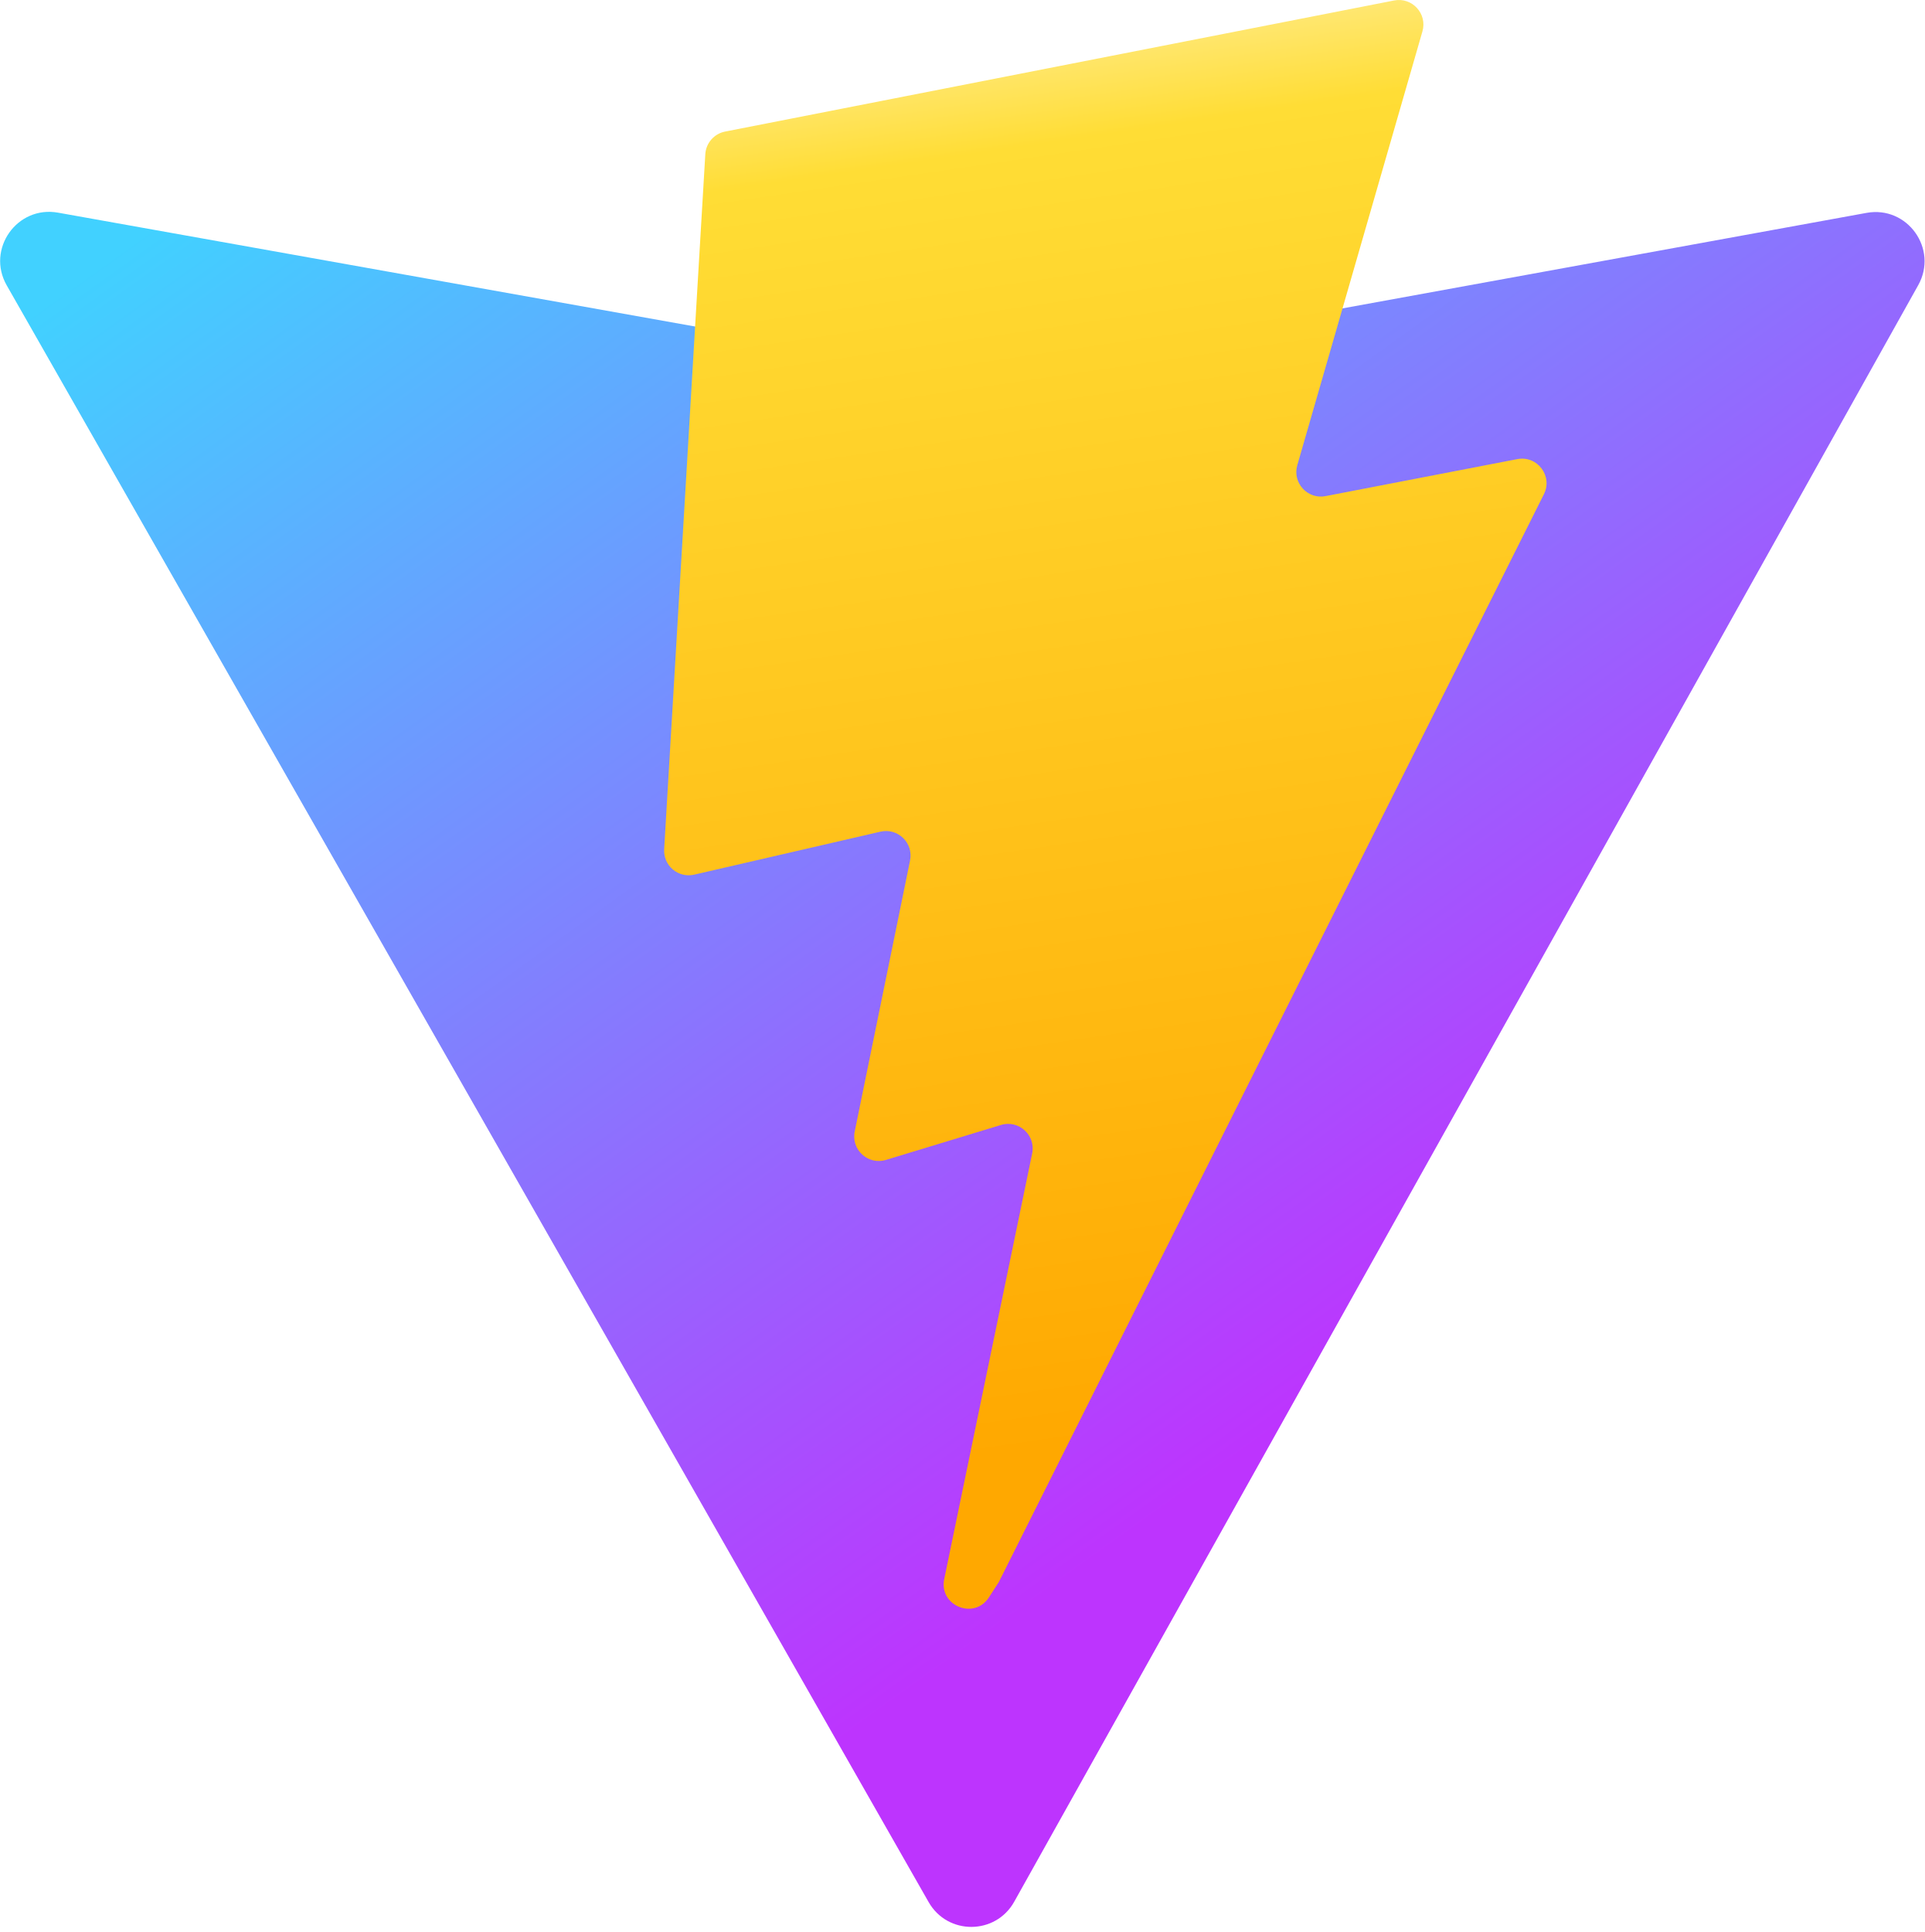
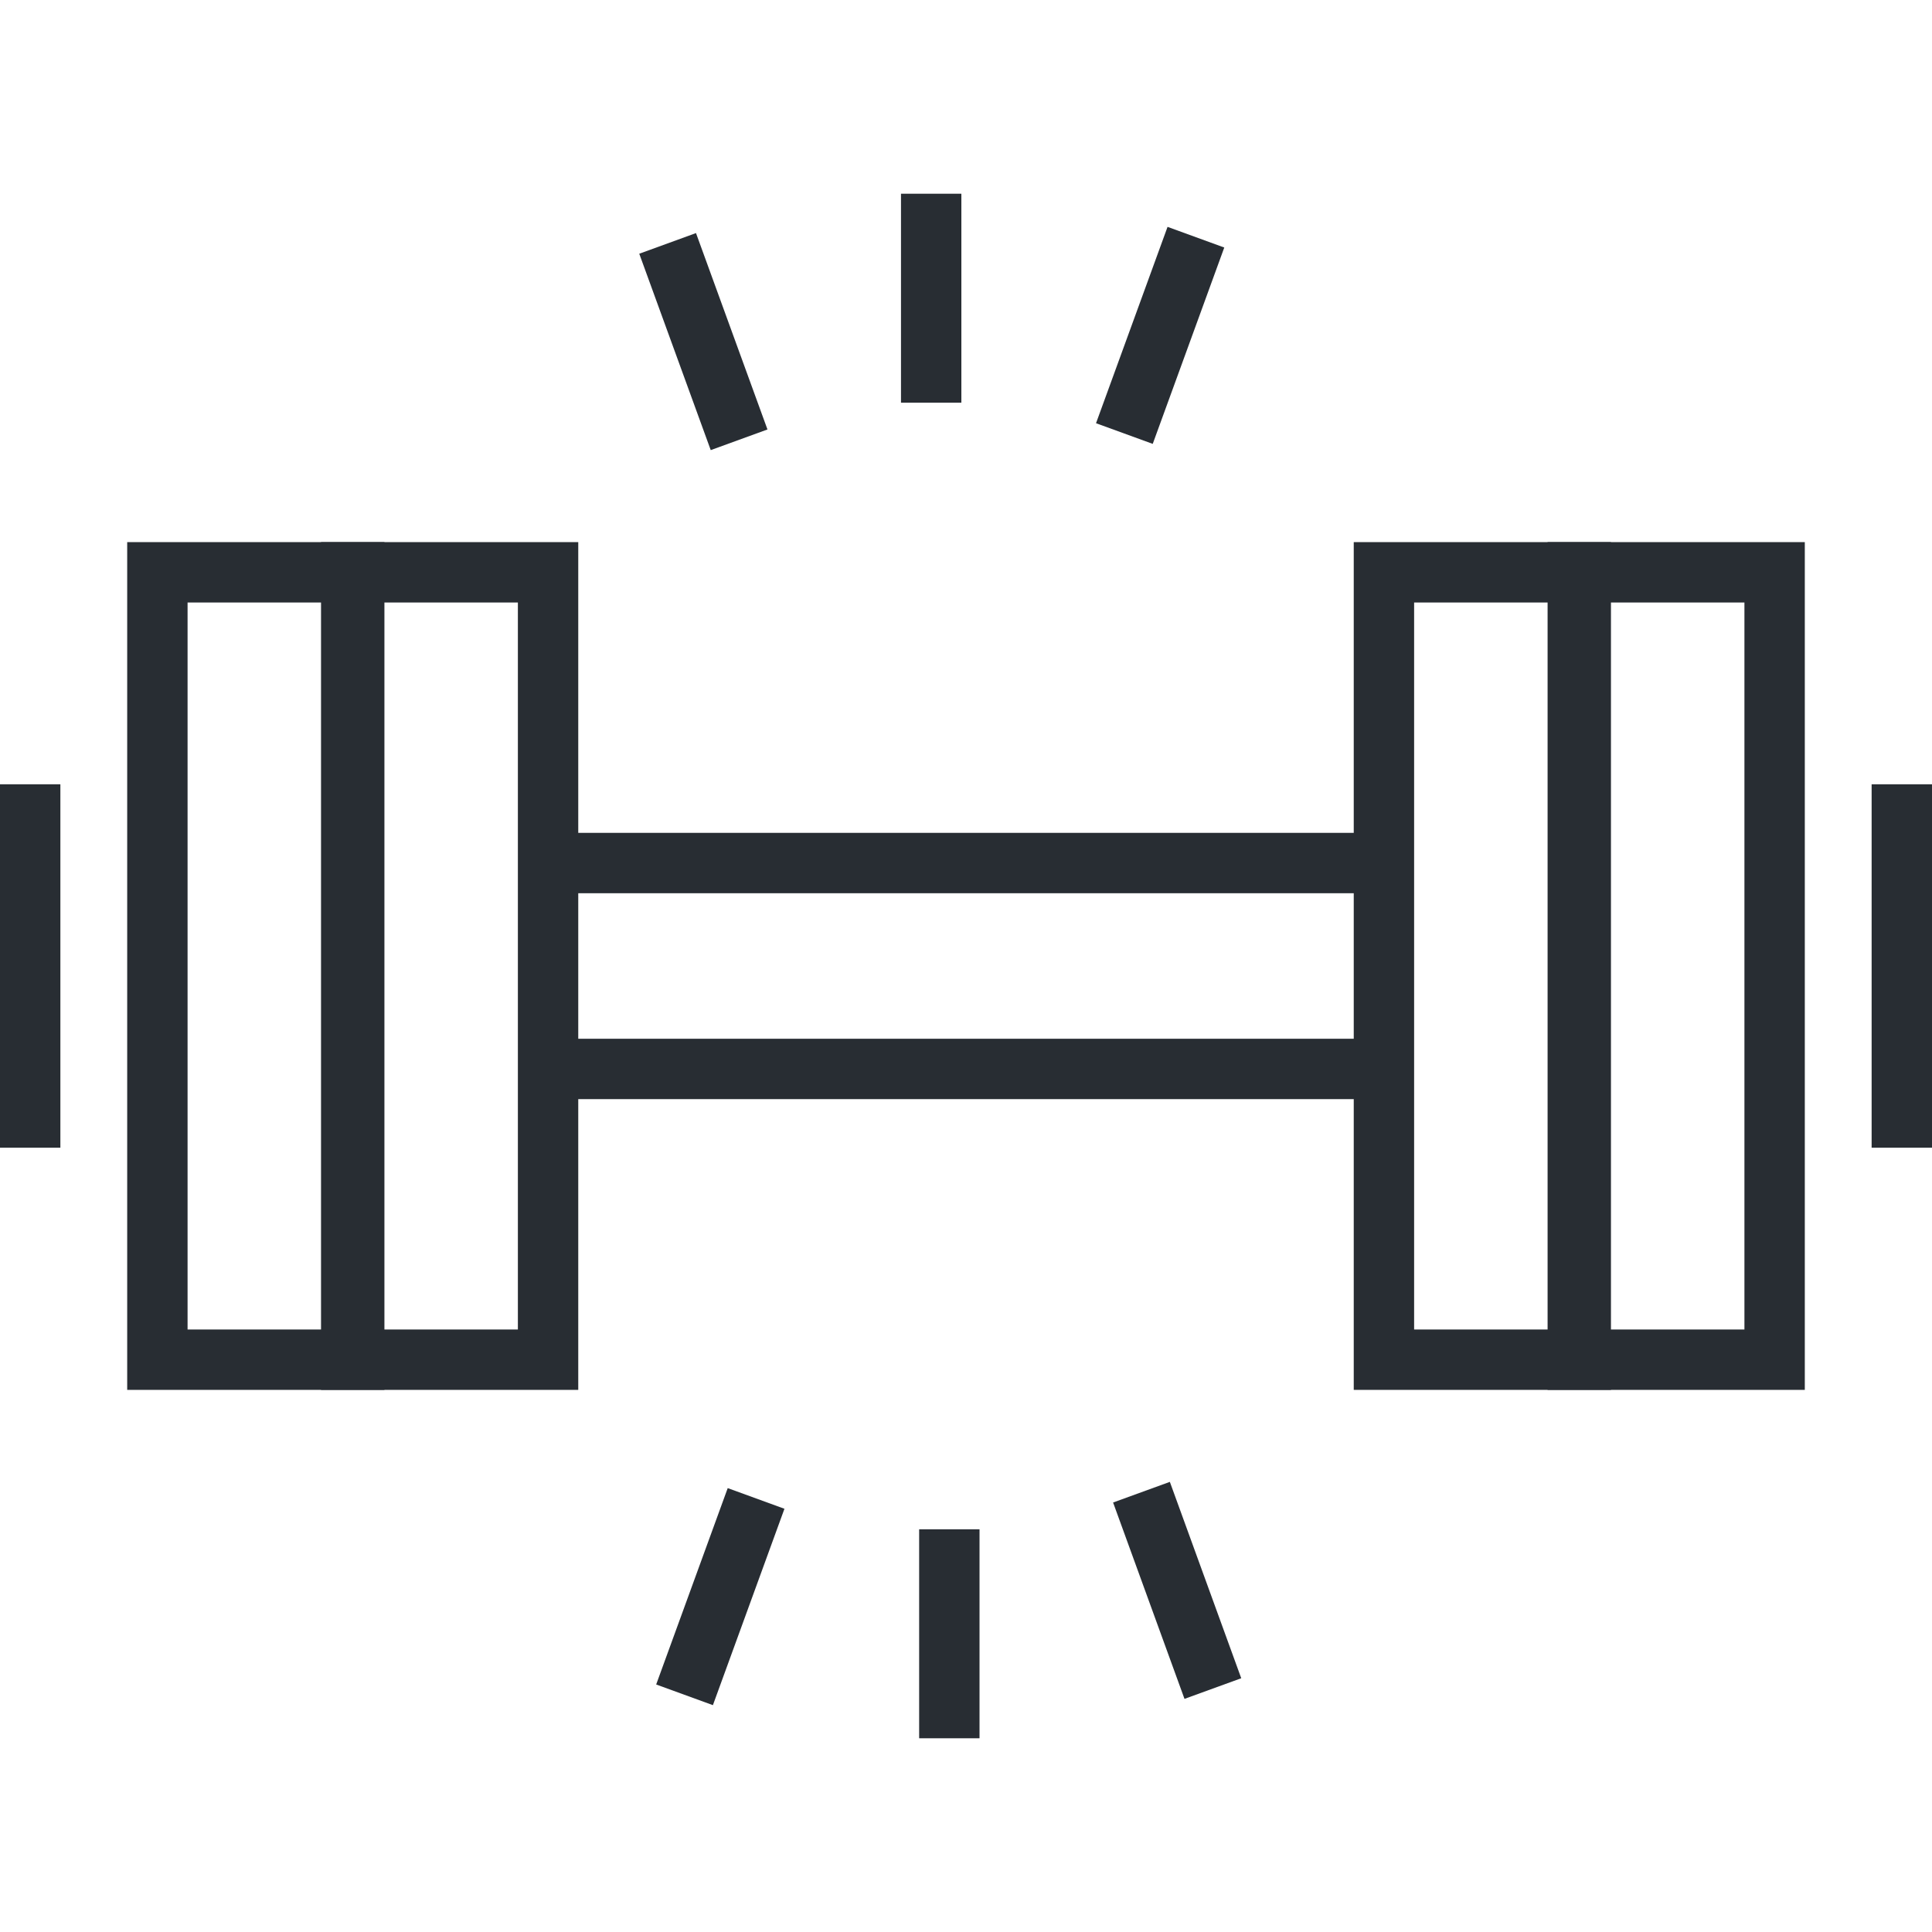
- <svg xmlns="http://www.w3.org/2000/svg" aria-hidden="true" role="img" class="iconify iconify--logos" width="31.88" height="32" preserveAspectRatio="xMidYMid meet" viewBox="0 0 256 257">
-   <defs>
-     <linearGradient id="IconifyId1813088fe1fbc01fb466" x1="-.828%" x2="57.636%" y1="7.652%" y2="78.411%">
-       <stop offset="0%" stop-color="#41D1FF" />
-       <stop offset="100%" stop-color="#BD34FE" />
-     </linearGradient>
-     <linearGradient id="IconifyId1813088fe1fbc01fb467" x1="43.376%" x2="50.316%" y1="2.242%" y2="89.03%">
-       <stop offset="0%" stop-color="#FFEA83" />
-       <stop offset="8.333%" stop-color="#FFDD35" />
-       <stop offset="100%" stop-color="#FFA800" />
-     </linearGradient>
-   </defs>
-   <path fill="url(#IconifyId1813088fe1fbc01fb466)" d="M255.153 37.938L134.897 252.976c-2.483 4.44-8.862 4.466-11.382.048L.875 37.958c-2.746-4.814 1.371-10.646 6.827-9.67l120.385 21.517a6.537 6.537 0 0 0 2.322-.004l117.867-21.483c5.438-.991 9.574 4.796 6.877 9.62Z" />
-   <path fill="url(#IconifyId1813088fe1fbc01fb467)" d="M185.432.063L96.44 17.501a3.268 3.268 0 0 0-2.634 3.014l-5.474 92.456a3.268 3.268 0 0 0 3.997 3.378l24.777-5.718c2.318-.535 4.413 1.507 3.936 3.838l-7.361 36.047c-.495 2.426 1.782 4.5 4.151 3.78l15.304-4.649c2.372-.72 4.652 1.36 4.15 3.788l-11.698 56.621c-.732 3.542 3.979 5.473 5.943 2.437l1.313-2.028l72.516-144.72c1.215-2.423-.88-5.186-3.54-4.672l-25.505 4.922c-2.396.462-4.435-1.77-3.759-4.114l16.646-57.705c.677-2.35-1.37-4.583-3.769-4.113Z" />
+ <svg xmlns="http://www.w3.org/2000/svg" version="1.1" id="Layer_1" x="0px" y="0px" width="128px" height="128px" viewBox="0 0 128 128" enable-background="new 0 0 128 128" xml:space="preserve">
+   <g>
+     <g>
+       <rect x="36.412" y="68.82" fill="#282D33" width="55.178" height="4" />
+     </g>
+     <g>
+       <rect x="36.412" y="55.179" fill="#282D33" width="55.178" height="4" />
+     </g>
+     <g>
+       <g>
+         <path fill="#282D33" d="M38.311,92.083H21.269V35.917h17.042V92.083z M25.269,88.083h9.042V39.917h-9.042V88.083z" />
+       </g>
+       <g>
+         <rect y="51.961" fill="#282D33" width="4" height="24.078" />
+       </g>
+       <g>
+         <path fill="#282D33" d="M25.469,92.083H8.427V35.917h17.042V92.083z M12.427,88.083h9.042V39.917h-9.042V88.083z" />
+       </g>
+       <g>
+         <path fill="#282D33" d="M106.73,92.083H89.689V35.917h17.041V92.083z M93.689,88.083h9.041V39.917h-9.041V88.083z" />
+       </g>
+       <g>
+         <rect x="124" y="51.961" fill="#282D33" width="4" height="24.078" />
+       </g>
+       <g>
+         <path fill="#282D33" d="M119.573,92.083h-17.041V35.917h17.041V92.083z M106.532,88.083h9.041V39.917h-9.041V88.083z" />
+       </g>
+     </g>
+     <g>
+       <g>
+         <rect x="59.693" y="12.835" fill="#282D33" width="4" height="13.844" />
+       </g>
+       <g>
+         <rect x="39.675" y="20.632" transform="matrix(0.342 0.9397 -0.9397 0.342 51.9305 -28.8967)" fill="#282D33" width="13.846" height="4" />
+       </g>
+       <g>
+         <rect x="45.728" y="98.856" transform="matrix(0.9396 0.3423 -0.3423 0.9396 39.0856 -9.9468)" fill="#282D33" width="4" height="13.847" />
+       </g>
+       <g>
+         <rect x="60.896" y="101.32" fill="#282D33" width="4" height="13.845" />
+       </g>
+       <g>
+         <rect x="71.071" y="103.368" transform="matrix(0.3417 0.9398 -0.9398 0.3417 150.3658 -3.9355)" fill="#282D33" width="13.843" height="4.001" />
+       </g>
+       <g>
+         <rect x="74.861" y="15.299" transform="matrix(0.9396 0.3423 -0.3423 0.9396 12.2509 -24.9693)" fill="#282D33" width="3.999" height="13.845" />
+       </g>
+     </g>
+   </g>
</svg>
